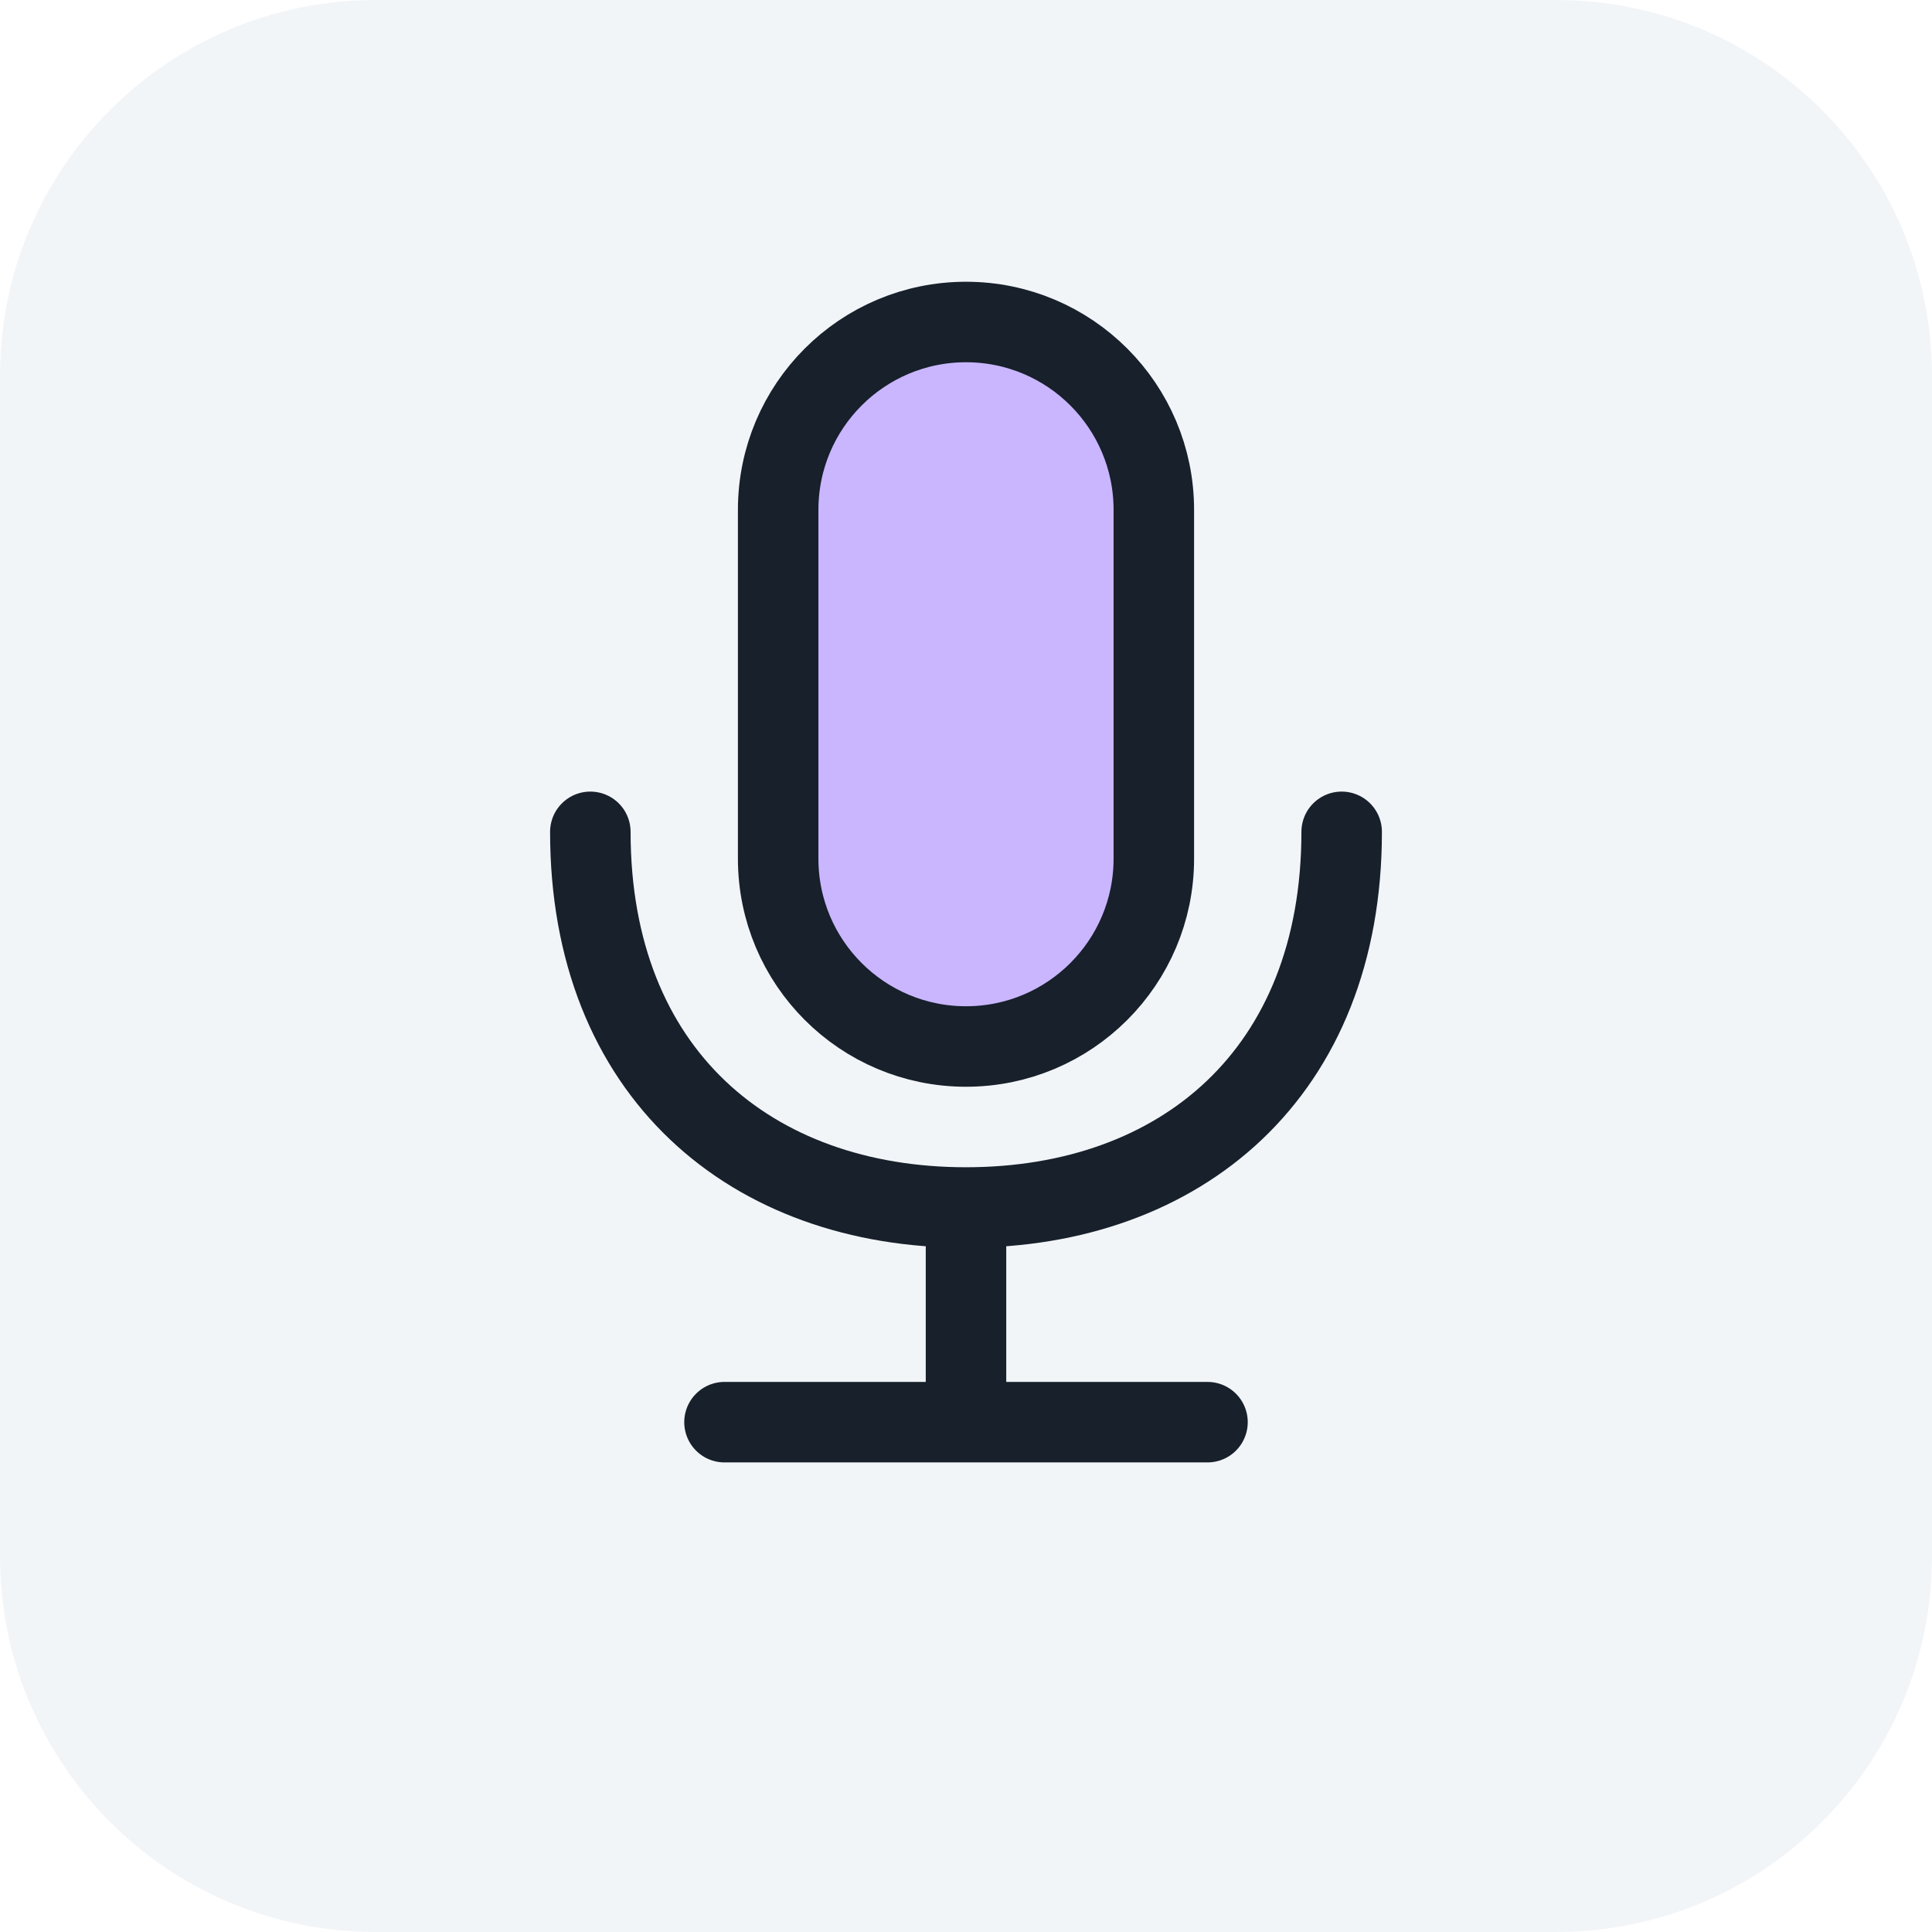
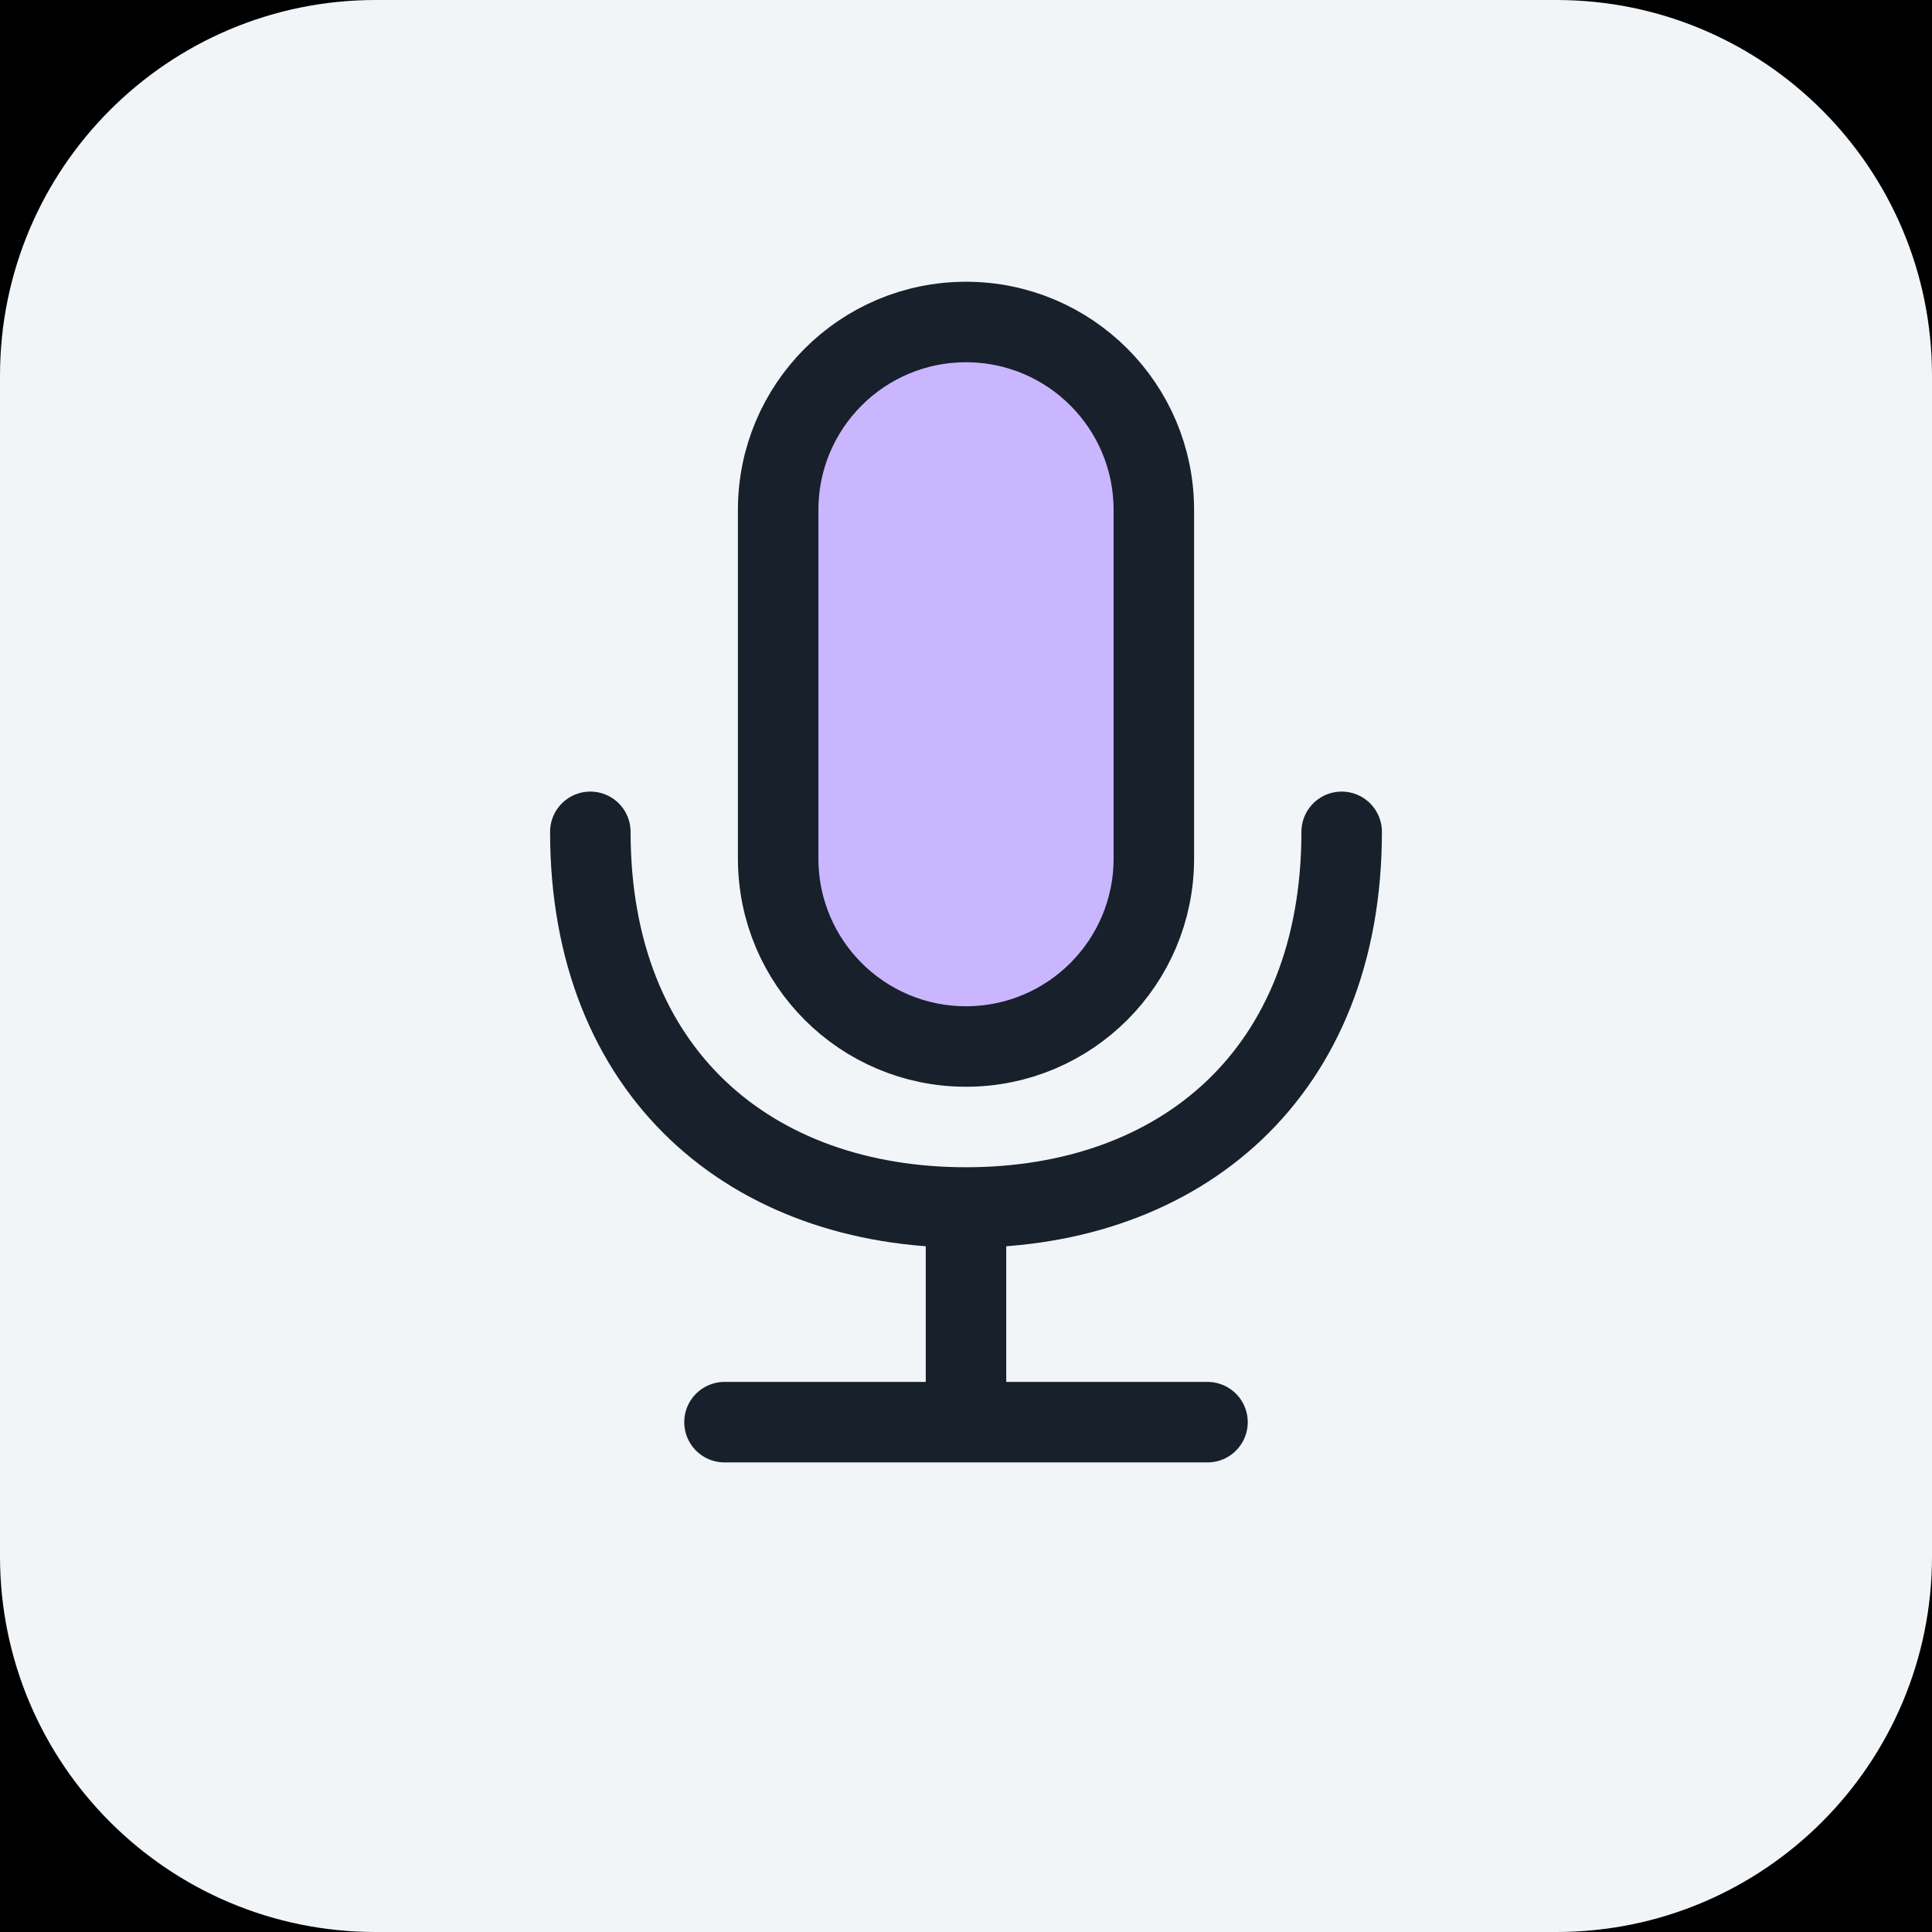
<svg xmlns="http://www.w3.org/2000/svg" width="72" height="72" viewBox="0 0 72 72">
+   <rect data-codex-black-backing="true" width="72" height="72" fill="#000000" />
  <rect width="72" height="72" rx="14" fill="#F2F5F8" />
  <rect x="29" y="12" width="14" height="27" rx="7" fill="#C9B6FF" stroke="#17202B" stroke-width="3" />
  <path d="M22 31c0 9 6 14 14 14s14-5 14-14M36 45v8m-9 0h18" fill="none" stroke="#17202B" stroke-width="3" stroke-linecap="round" />
</svg>
